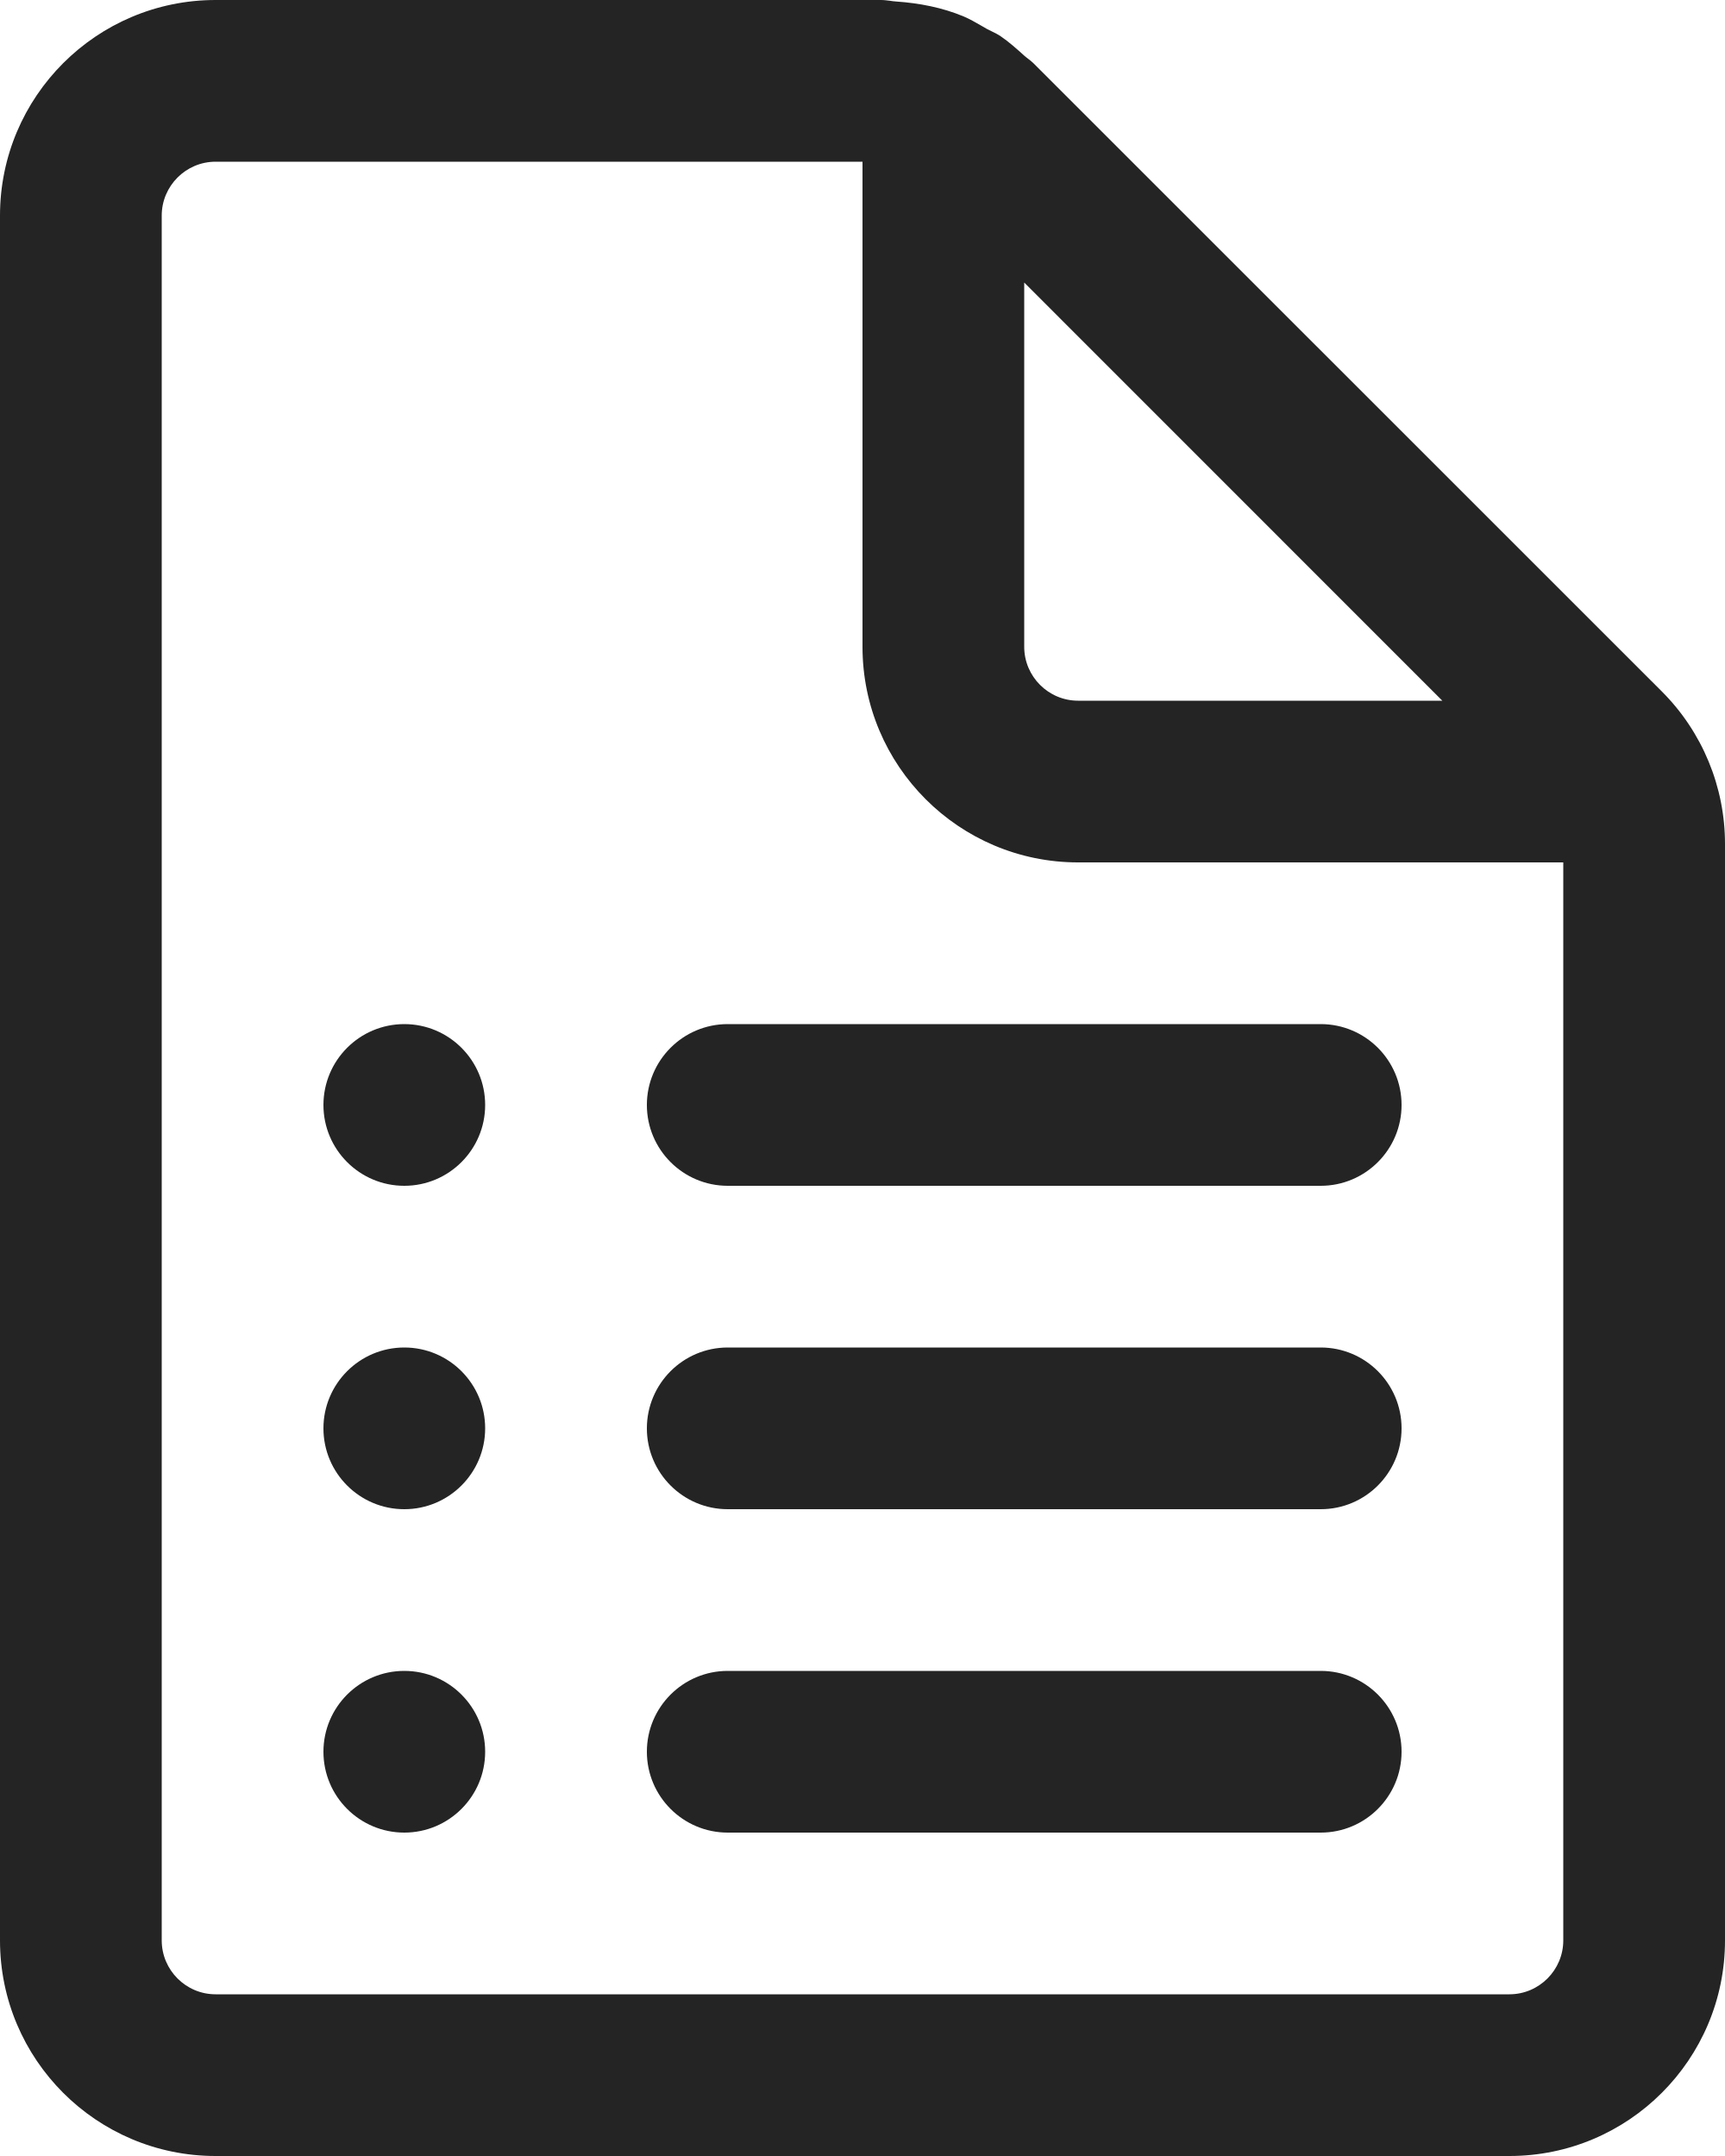
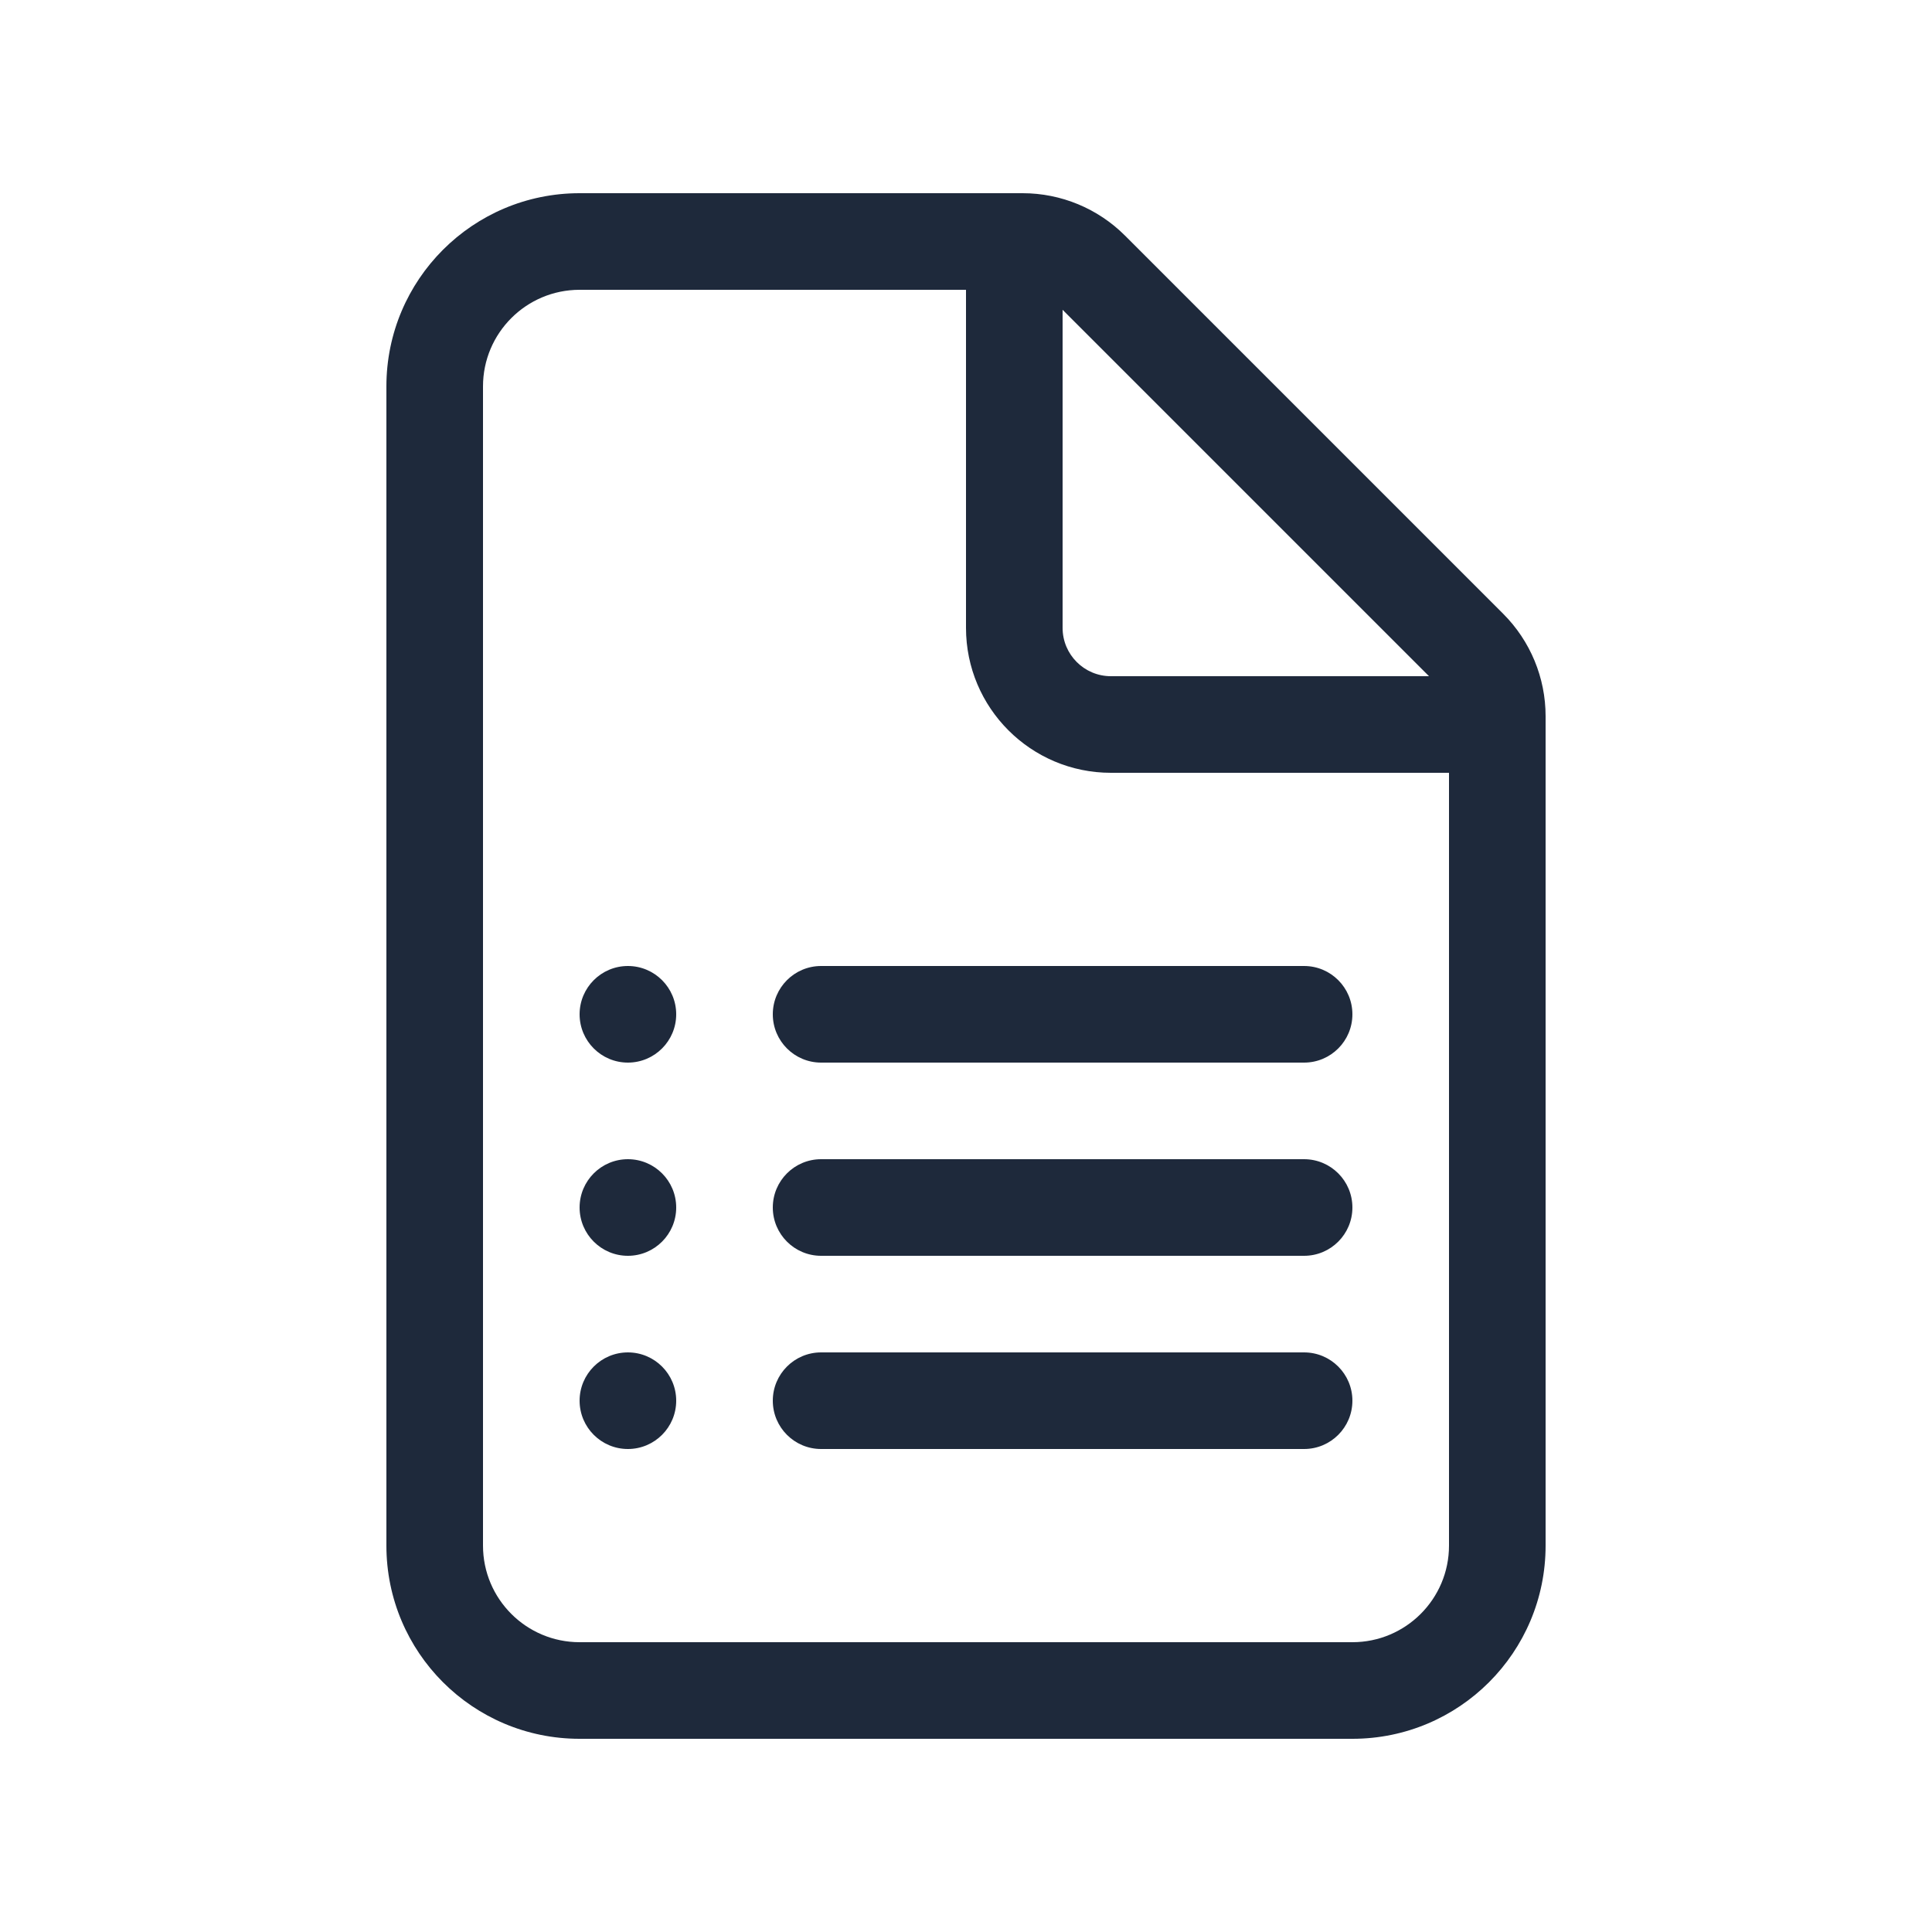
- <svg xmlns="http://www.w3.org/2000/svg" width="16" height="20" viewBox="0 0 16 20" fill="none">
-   <path d="M3 10.25C3 9.836 3.336 9.5 3.75 9.5C4.164 9.5 4.5 9.836 4.5 10.25C4.5 10.664 4.164 11 3.75 11C3.336 11 3 10.664 3 10.25ZM3.75 12.5C3.336 12.5 3 12.836 3 13.25C3 13.664 3.336 14 3.75 14C4.164 14 4.5 13.664 4.5 13.25C4.5 12.836 4.164 12.5 3.75 12.5ZM3 16.25C3 15.836 3.336 15.5 3.75 15.5C4.164 15.5 4.5 15.836 4.5 16.25C4.5 16.664 4.164 17 3.75 17C3.336 17 3 16.664 3 16.25ZM6.75 9.5C6.336 9.5 6 9.836 6 10.25C6 10.664 6.336 11 6.75 11H12.25C12.664 11 13 10.664 13 10.25C13 9.836 12.664 9.5 12.25 9.5H6.75ZM6 13.25C6 12.836 6.336 12.5 6.75 12.5H12.25C12.664 12.5 13 12.836 13 13.25C13 13.664 12.664 14 12.25 14H6.75C6.336 14 6 13.664 6 13.25ZM6.75 15.5C6.336 15.5 6 15.836 6 16.25C6 16.664 6.336 17 6.75 17H12.25C12.664 17 13 16.664 13 16.25C13 15.836 12.664 15.5 12.25 15.5H6.75ZM15.414 6.414L9.585 0.586C9.57 0.571 9.553 0.558 9.536 0.545C9.524 0.536 9.511 0.526 9.5 0.516C9.429 0.452 9.359 0.389 9.281 0.336C9.256 0.319 9.228 0.305 9.201 0.292C9.184 0.284 9.168 0.276 9.153 0.268C9.136 0.259 9.12 0.249 9.103 0.239C9.049 0.208 8.994 0.176 8.937 0.152C8.74 0.07 8.528 0.029 8.313 0.014C8.293 0.013 8.274 0.01 8.254 0.007C8.227 0.004 8.2 0 8.172 0H2C0.896 0 0 0.896 0 2V18C0 19.104 0.896 20 2 20H14C15.104 20 16 19.104 16 18V7.828C16 7.298 15.789 6.789 15.414 6.414ZM14.5 18C14.5 18.275 14.276 18.5 14 18.5H2C1.724 18.5 1.5 18.275 1.5 18V2C1.5 1.725 1.724 1.5 2 1.5H8V6C8 7.104 8.896 8 10 8H14.5V18ZM9.5 2.621L13.378 6.5H10C9.724 6.5 9.5 6.275 9.5 6V2.621Z" fill="#242424" />
+ <svg xmlns="http://www.w3.org/2000/svg" width="20" height="20" viewBox="0 0 20 20" fill="none">
+   <path d="M6 10.5C6 10.224 6.224 10 6.5 10C6.776 10 7 10.224 7 10.5C7 10.776 6.776 11 6.5 11C6.224 11 6 10.776 6 10.5ZM6.5 12C6.224 12 6 12.224 6 12.5C6 12.776 6.224 13 6.5 13C6.776 13 7 12.776 7 12.5C7 12.224 6.776 12 6.5 12ZM6 14.5C6 14.224 6.224 14 6.5 14C6.776 14 7 14.224 7 14.5C7 14.776 6.776 15 6.5 15C6.224 15 6 14.776 6 14.5ZM8.5 10C8.224 10 8 10.224 8 10.5C8 10.776 8.224 11 8.5 11H13.5C13.776 11 14 10.776 14 10.5C14 10.224 13.776 10 13.5 10H8.5ZM8 12.5C8 12.224 8.224 12 8.5 12H13.5C13.776 12 14 12.224 14 12.5C14 12.776 13.776 13 13.5 13H8.5C8.224 13 8 12.776 8 12.5ZM8.5 14C8.224 14 8 14.224 8 14.5C8 14.776 8.224 15 8.5 15H13.5C13.776 15 14 14.776 14 14.5C14 14.224 13.776 14 13.5 14H8.5ZM6 2C4.895 2 4 2.895 4 4V16C4 17.105 4.895 18 6 18H14C15.105 18 16 17.105 16 16V7.414C16 7.016 15.842 6.635 15.561 6.354L11.646 2.439C11.365 2.158 10.984 2 10.586 2H6ZM5 4C5 3.448 5.448 3 6 3H10V6.5C10 7.328 10.672 8 11.5 8H15V16C15 16.552 14.552 17 14 17H6C5.448 17 5 16.552 5 16V4ZM14.793 7H11.5C11.224 7 11 6.776 11 6.5V3.207L14.793 7Z" fill="#1E293B" />
</svg>
